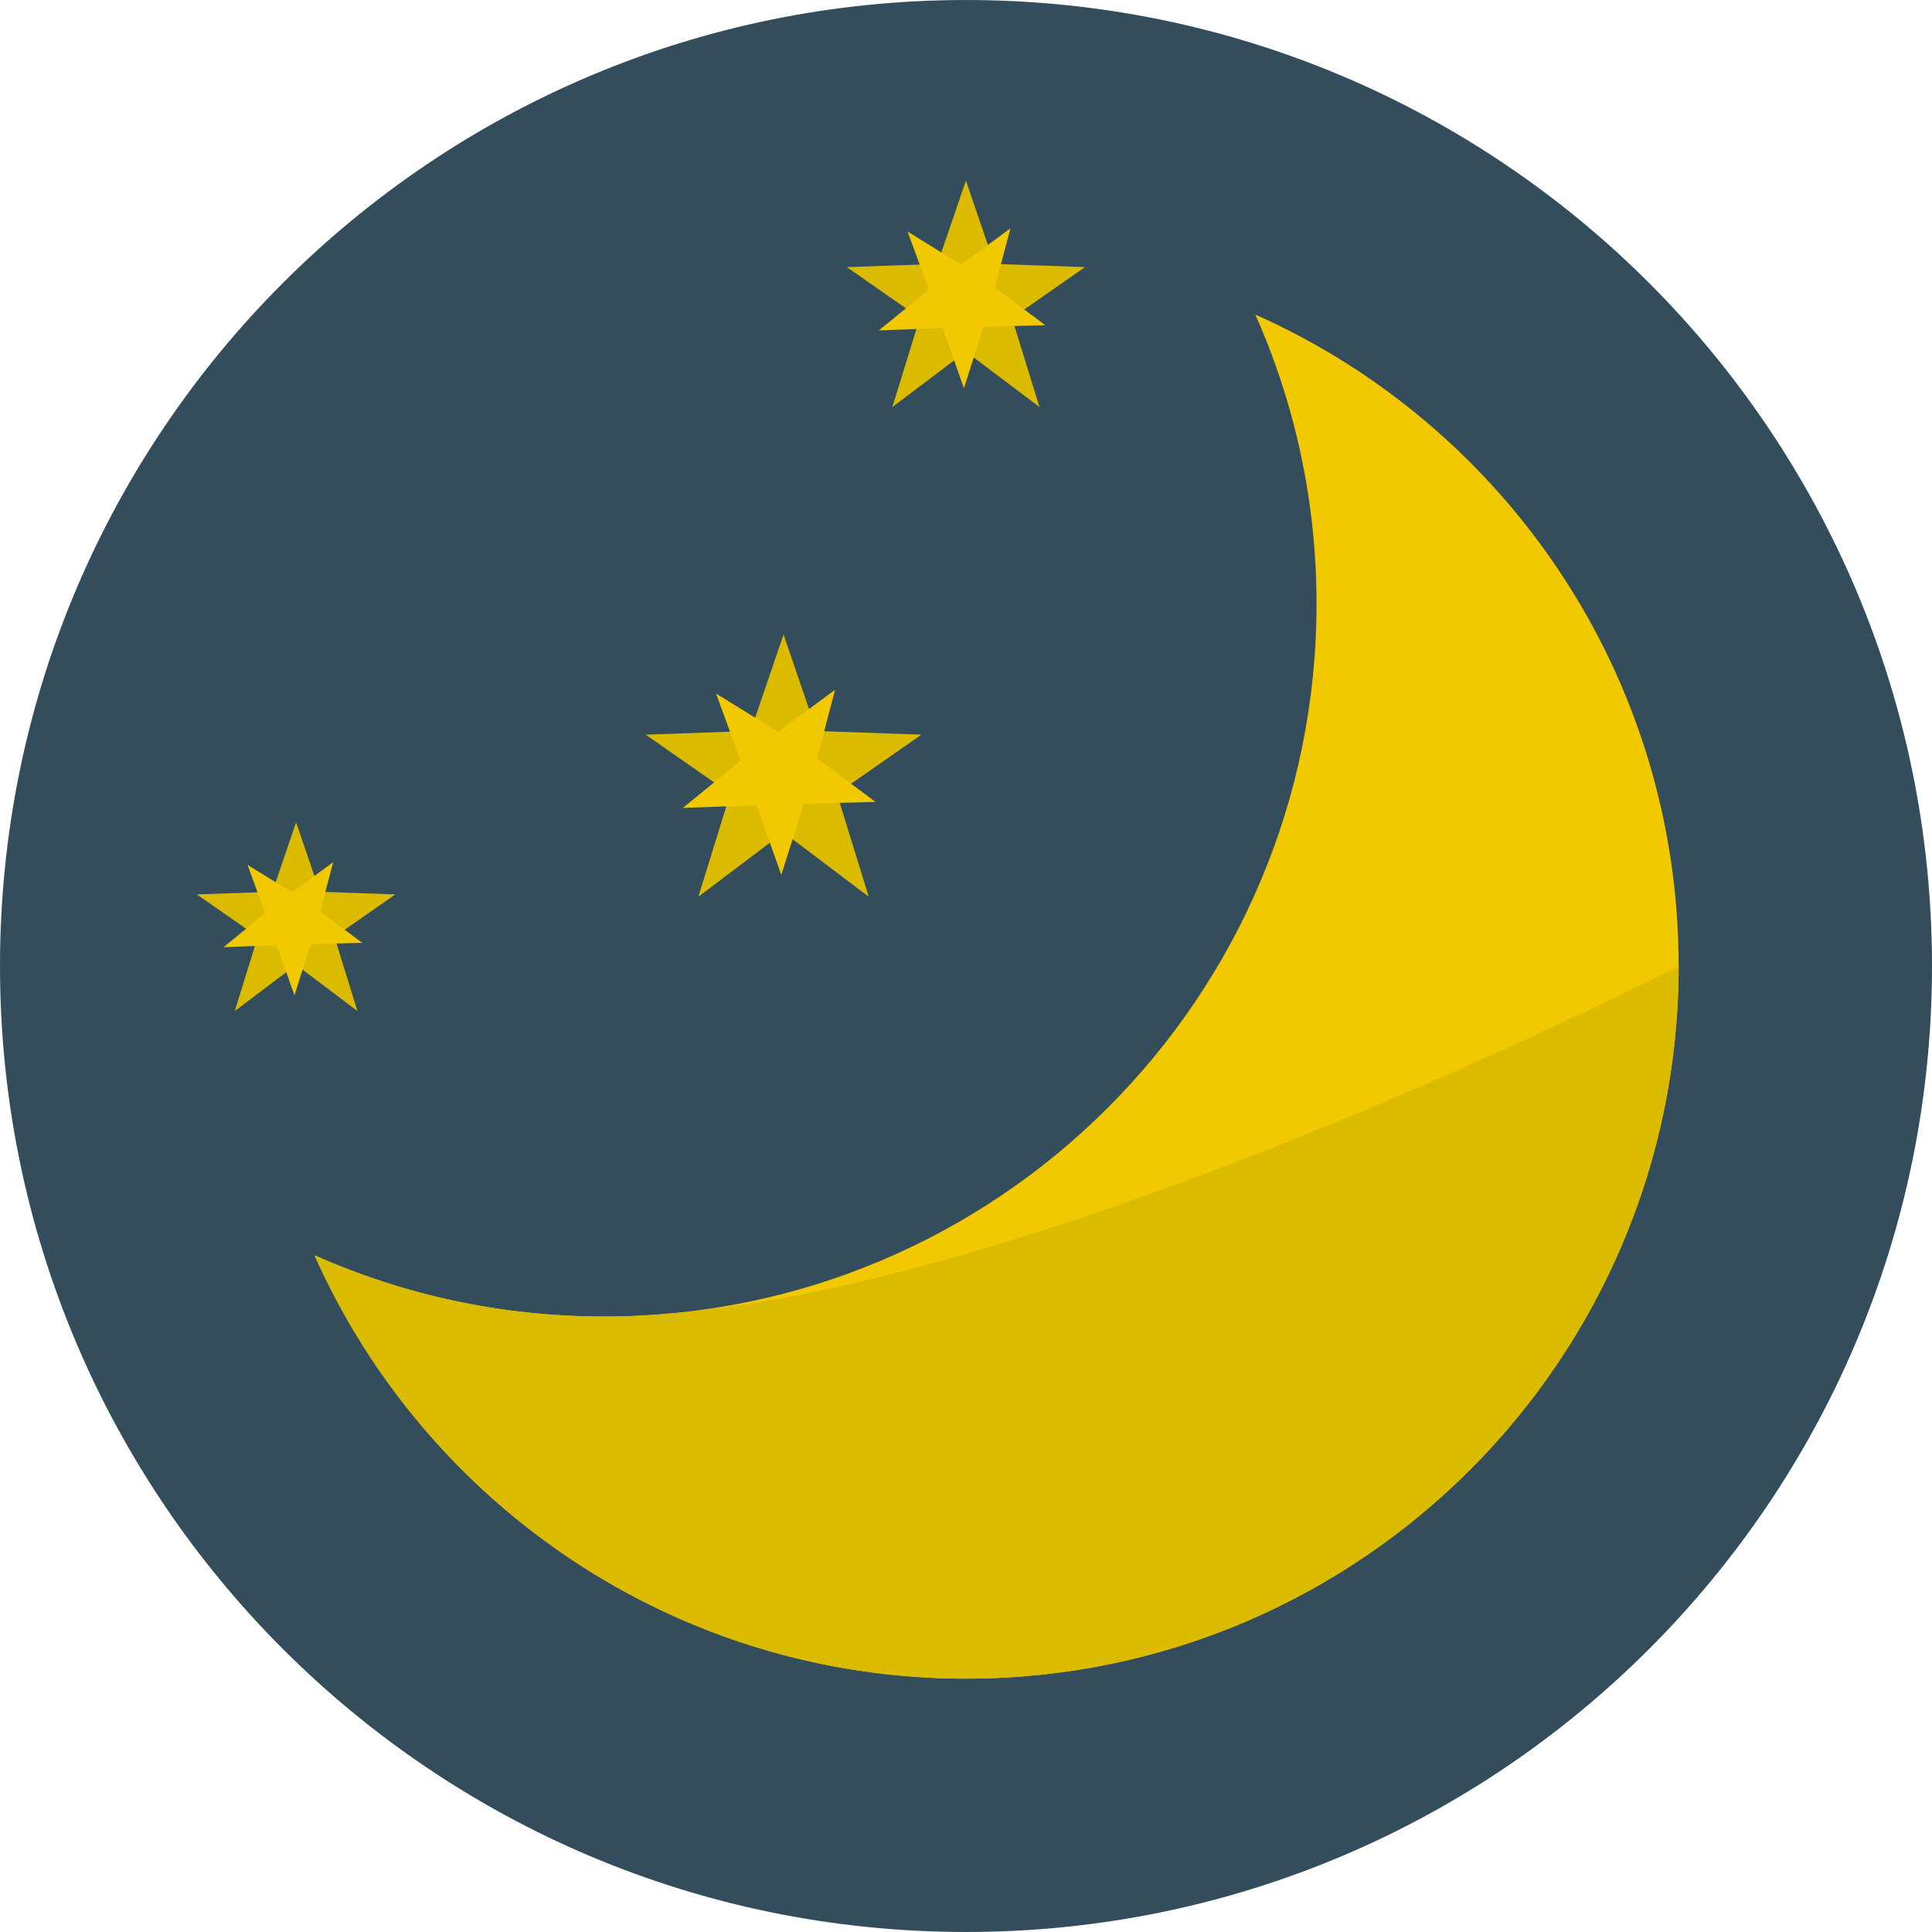
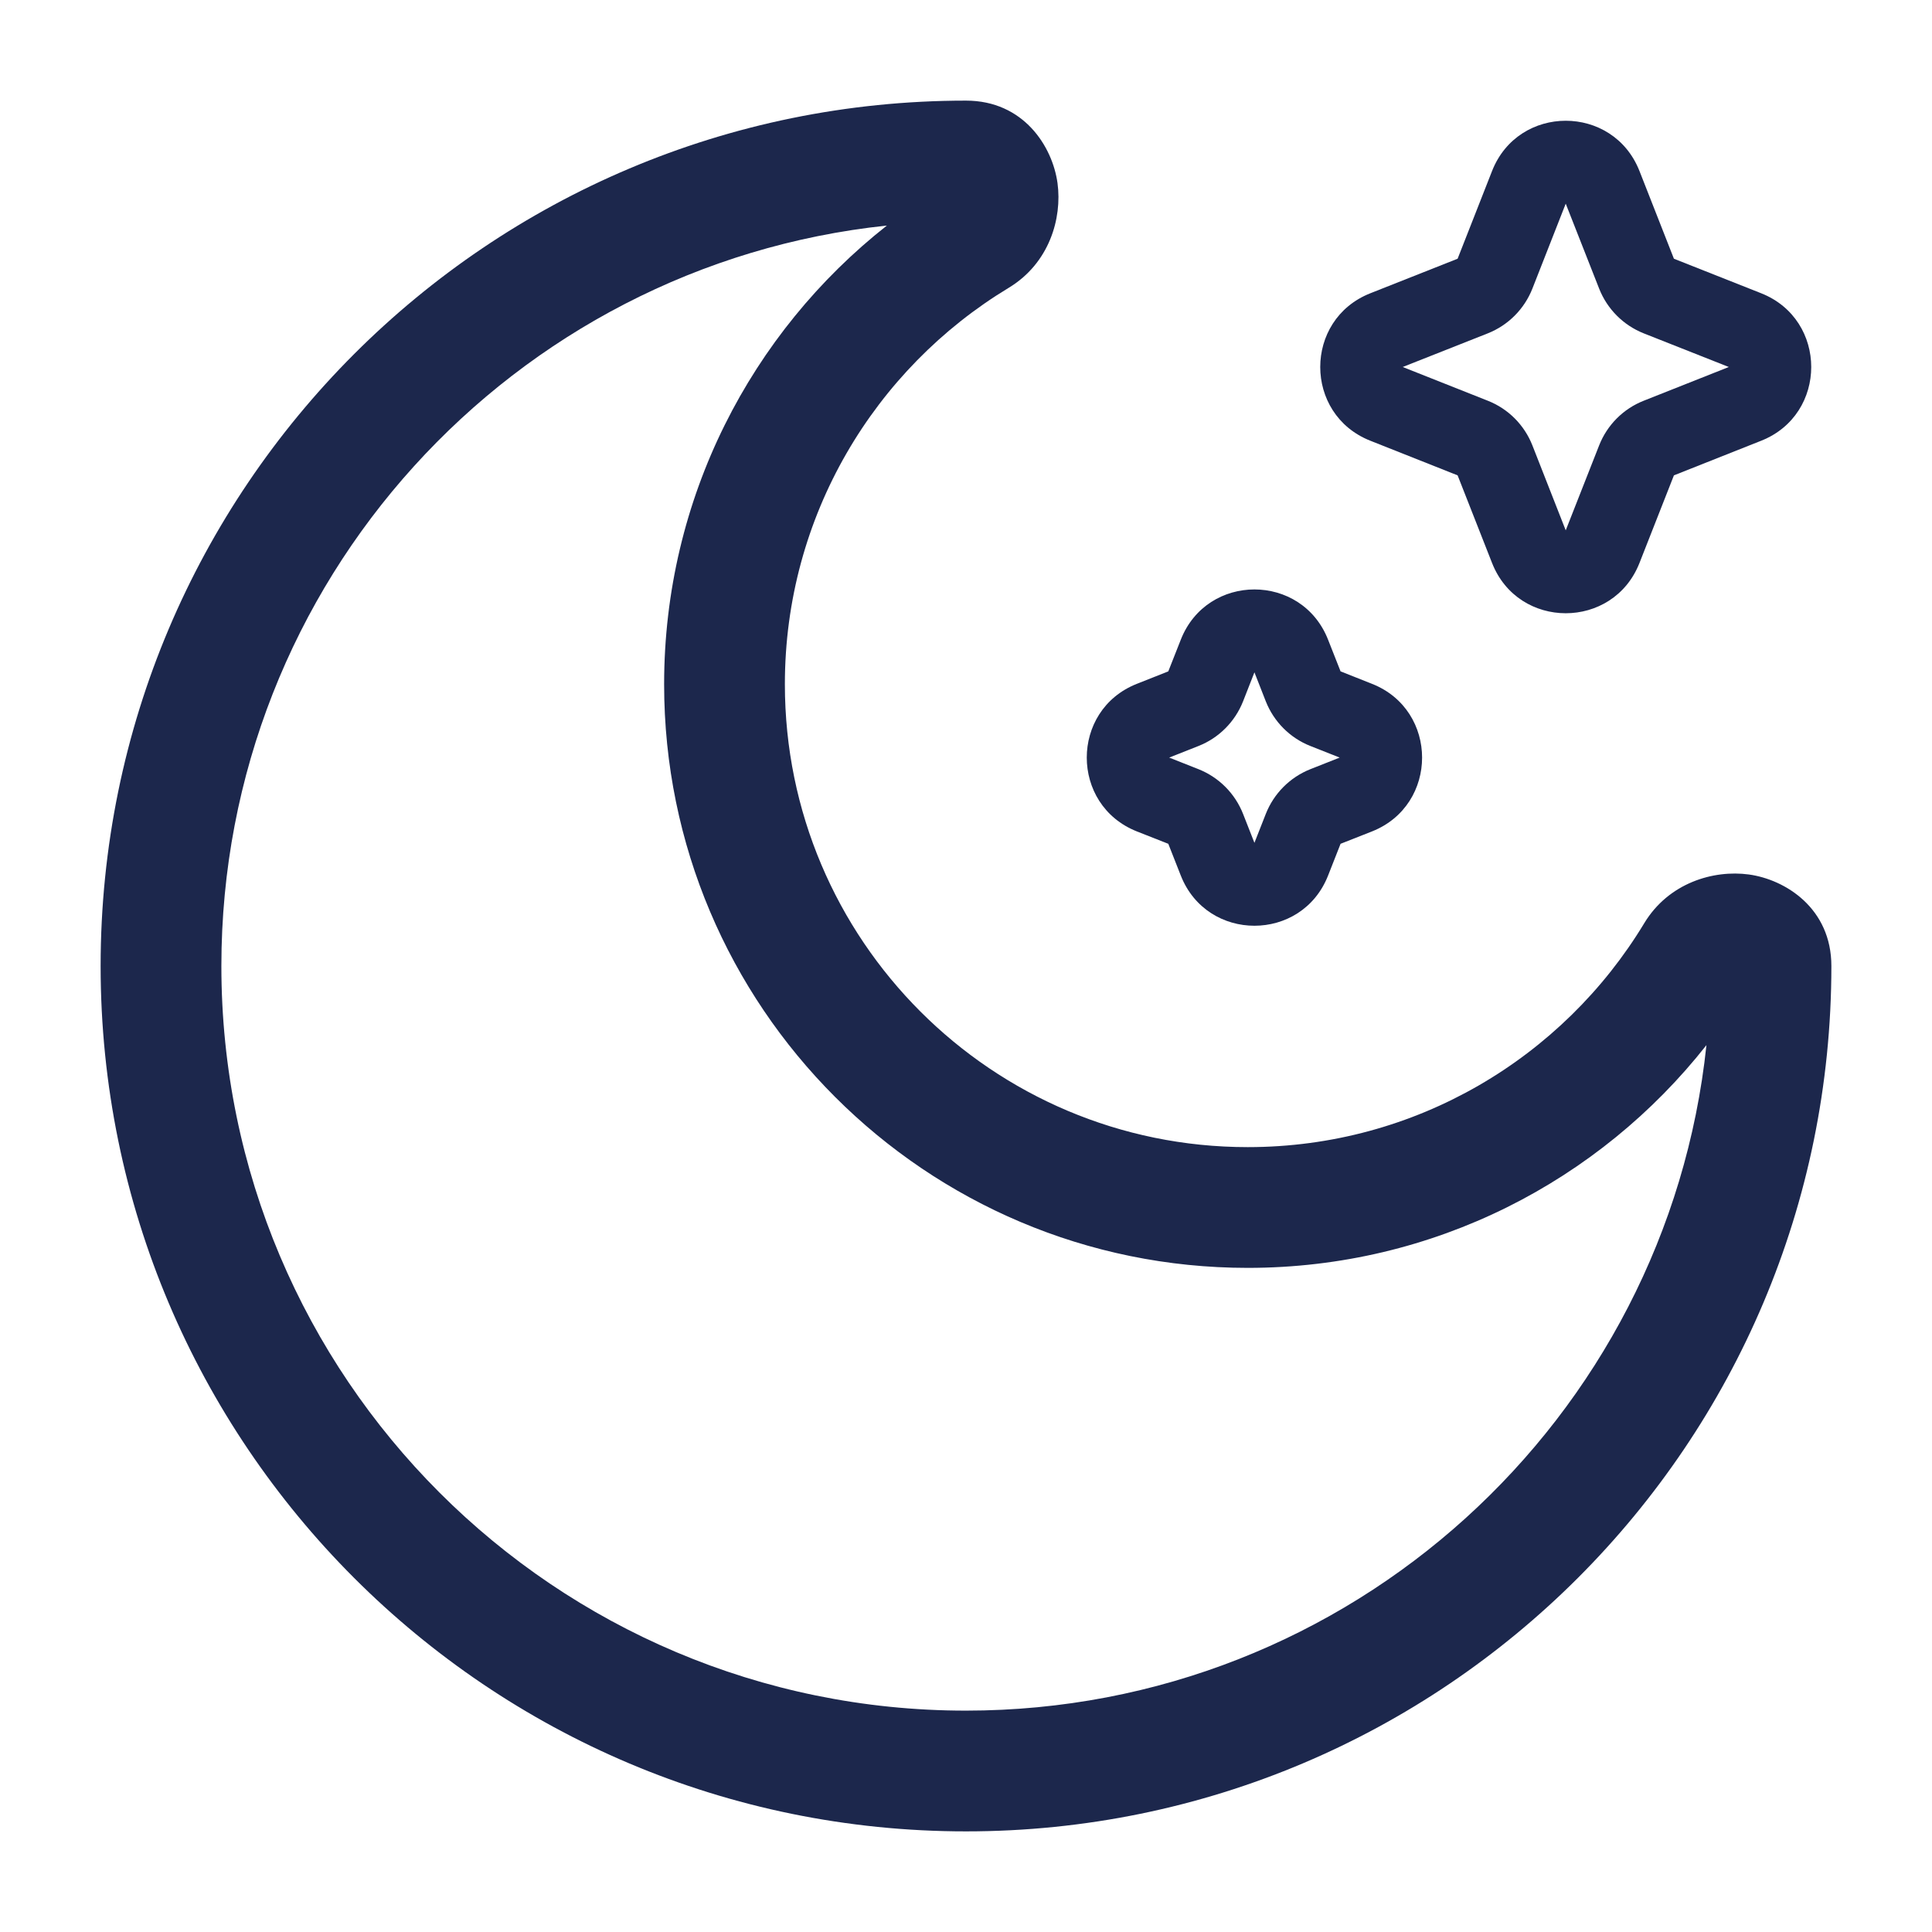
- <svg xmlns="http://www.w3.org/2000/svg" height="800px" width="800px" version="1.1" id="Layer_1" viewBox="0 0 496.158 496.158" xml:space="preserve">
-   <path style="fill:#334D5C;" d="M248.082,0.003C111.07,0.003,0,111.063,0,248.085c0,137.001,111.07,248.07,248.082,248.07  c137.006,0,248.076-111.069,248.076-248.07C496.158,111.062,385.088,0.003,248.082,0.003z" />
-   <path style="fill:#F2C900;" d="M322.377,80.781c10.1,22.706,15.721,47.844,15.721,74.298c0,101.079-81.94,183.019-183.019,183.019  c-26.454,0-51.591-5.622-74.298-15.721c28.49,64.053,92.674,108.721,167.298,108.721c101.078,0,183.019-81.94,183.019-183.019  C431.098,173.454,386.43,109.27,322.377,80.781z" />
-   <g>
-     <path style="fill:#DBBB00;" d="M155.079,338.098c-26.454,0-51.591-5.622-74.298-15.721   c28.49,64.053,92.674,108.721,167.298,108.721c101.078,0,183.019-81.94,183.019-183.019   C431.098,248.079,256.157,338.098,155.079,338.098z" />
-     <polygon style="fill:#DBBB00;" points="236.634,188.671 209.692,187.721 201.228,162.948 192.765,187.721 165.823,188.671    187.533,203.82 179.347,230.293 201.228,213.77 223.109,230.293 214.924,203.82  " />
-   </g>
-   <polygon style="fill:#F2C900;" points="209.824,194.758 214.465,177.15 199.799,187.941 183.881,178.107 190.219,195.371   175.339,207.49 194.323,206.778 200.644,224.693 206.441,206.399 224.826,205.941 " />
-   <polygon style="fill:#DBBB00;" points="101.521,229.699 82.134,229.015 76.043,211.187 69.952,229.015 50.564,229.699 66.187,240.6   60.296,259.651 76.043,247.761 91.789,259.651 85.898,240.6 " />
-   <polygon style="fill:#F2C900;" points="82.228,234.079 85.568,221.408 75.014,229.174 63.558,222.096 68.12,234.52 57.412,243.241   71.074,242.729 75.623,255.621 79.795,242.456 93.024,242.127 " />
-   <polygon style="fill:#DBBB00;" points="278.639,68.596 255.368,67.775 248.058,46.377 240.747,67.775 217.476,68.596   236.228,81.682 229.156,104.548 248.058,90.276 266.958,104.548 259.887,81.682 " />
-   <polygon style="fill:#F2C900;" points="255.482,73.853 259.491,58.644 246.822,67.966 233.072,59.471 238.549,74.382 225.694,84.85   242.093,84.236 247.554,99.71 252.561,83.909 268.44,83.513 " />
+ <svg xmlns="http://www.w3.org/2000/svg" width="800px" height="800px" viewBox="0 0 24 24" fill="none">
+   <path fill-rule="evenodd" clip-rule="evenodd" d="M20.366 2.124C20.038 1.292 18.862 1.292 18.535 2.124L18.107 3.214L17.023 3.643C16.193 3.971 16.193 5.147 17.023 5.475L18.107 5.905L18.535 6.994C18.862 7.826 20.038 7.826 20.366 6.994L20.794 5.905L21.878 5.475C22.707 5.147 22.707 3.971 21.878 3.643L20.794 3.214L20.366 2.124ZM19.45 2.53L19.865 3.585C19.965 3.839 20.165 4.04 20.419 4.141L21.476 4.559L20.419 4.978C20.165 5.078 19.965 5.279 19.865 5.533L19.45 6.588L19.036 5.533C18.936 5.279 18.736 5.078 18.482 4.978L17.425 4.559L18.482 4.141C18.736 4.04 18.936 3.839 19.036 3.585L19.45 2.53ZM16.498 7.947C16.171 7.114 14.995 7.114 14.668 7.947L14.513 8.34L14.122 8.495C13.293 8.823 13.293 9.999 14.122 10.328L14.513 10.482L14.668 10.876C14.995 11.708 16.171 11.708 16.498 10.876L16.653 10.482L17.044 10.328C17.873 9.999 17.873 8.823 17.044 8.495L16.653 8.34L16.498 7.947ZM15.583 8.352L15.724 8.712C15.824 8.965 16.024 9.167 16.278 9.267L16.642 9.411L16.278 9.555C16.024 9.656 15.824 9.857 15.724 10.111L15.583 10.47L15.442 10.111C15.342 9.857 15.142 9.656 14.888 9.555L14.524 9.411L14.888 9.267C15.142 9.167 15.342 8.965 15.442 8.712L15.583 8.352Z" fill="#1C274C" />
+   <path fill-rule="evenodd" clip-rule="evenodd" d="M11.017 2.802C6.371 3.292 2.75 7.223 2.75 12C2.75 17.109 6.891 21.25 12 21.25C16.777 21.25 20.708 17.629 21.198 12.983C19.872 14.667 17.813 15.75 15.5 15.75C11.496 15.75 8.25 12.504 8.25 8.5C8.25 6.187 9.333 4.128 11.017 2.802ZM1.25 12C1.25 6.063 6.063 1.25 12 1.25C12.717 1.25 13.075 1.821 13.137 2.276C13.196 2.714 13.034 3.271 12.531 3.575C10.863 4.583 9.75 6.412 9.75 8.5C9.75 11.676 12.324 14.25 15.5 14.25C17.588 14.25 19.417 13.137 20.425 11.469C20.729 10.966 21.286 10.804 21.724 10.863C22.179 10.925 22.75 11.283 22.75 12C22.75 17.937 17.937 22.75 12 22.75C6.063 22.75 1.25 17.937 1.25 12Z" fill="#1C274C" />
</svg>
